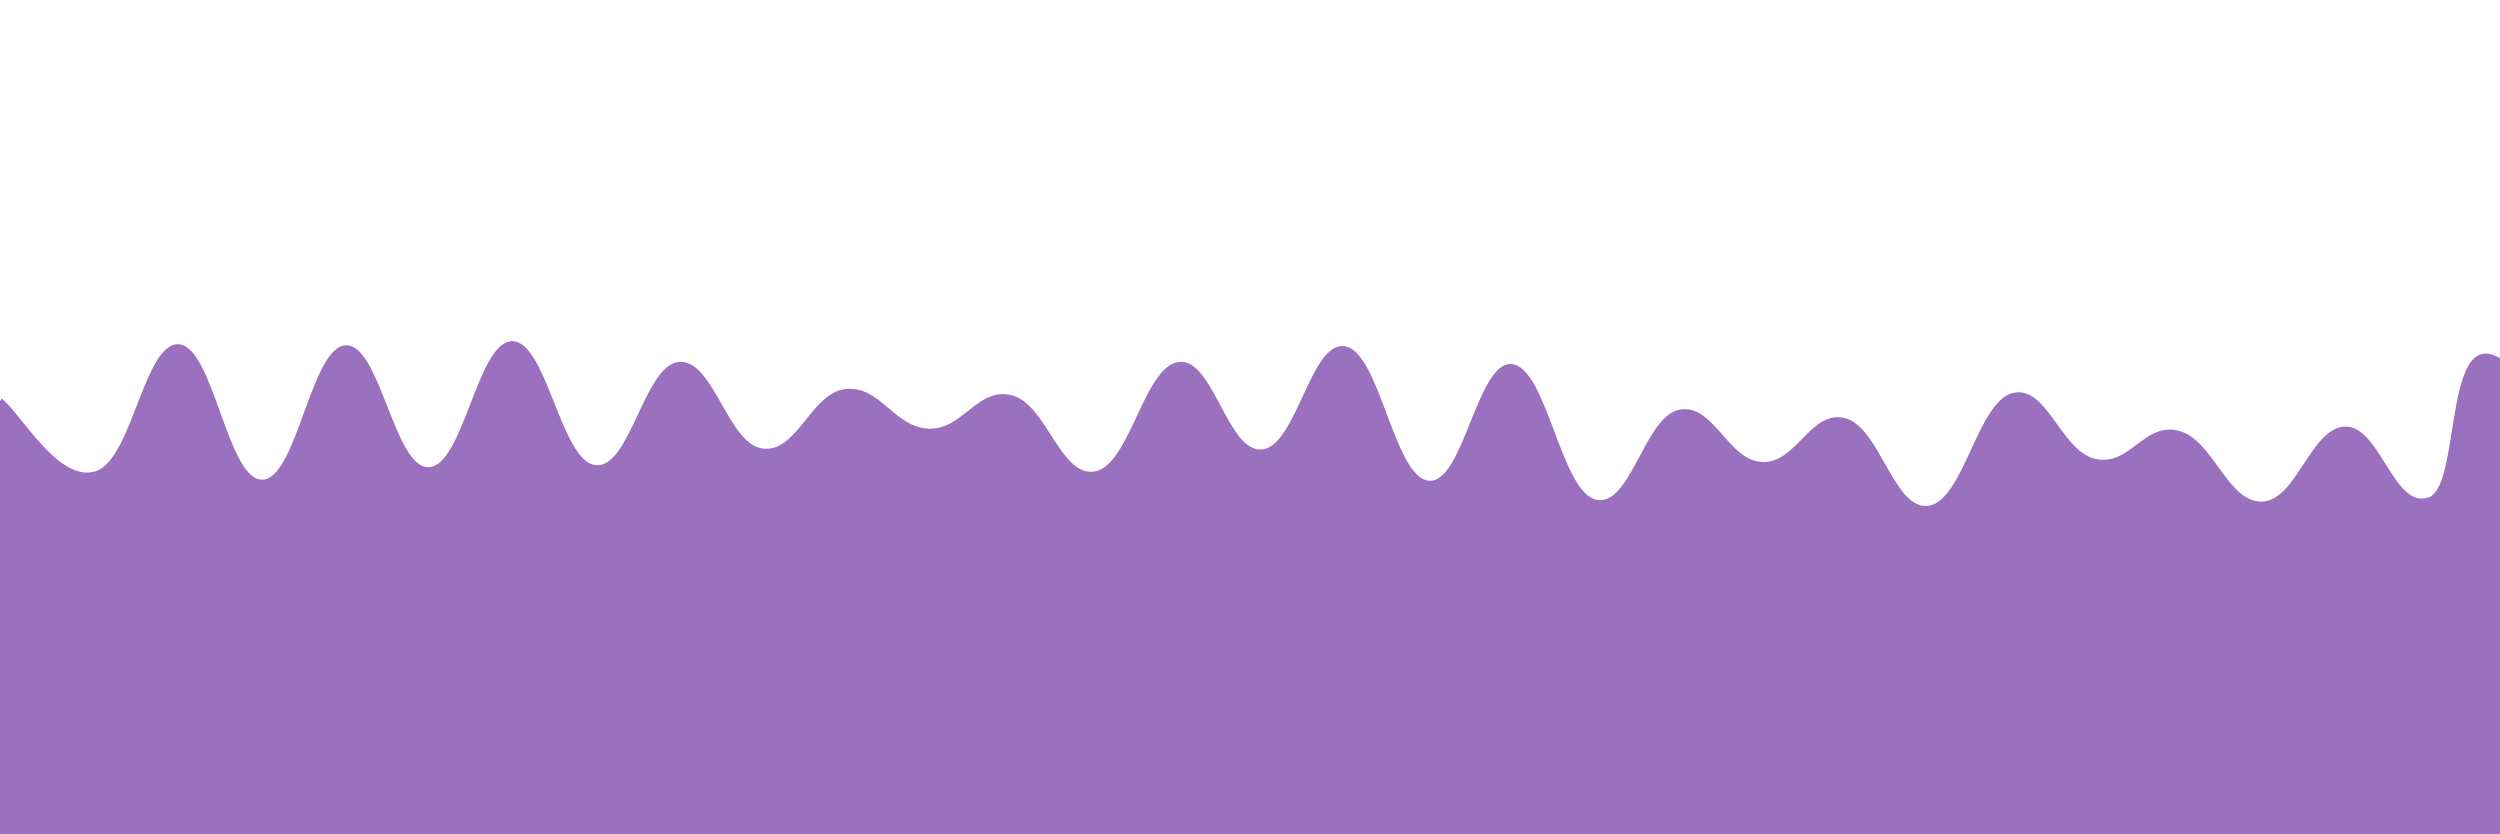
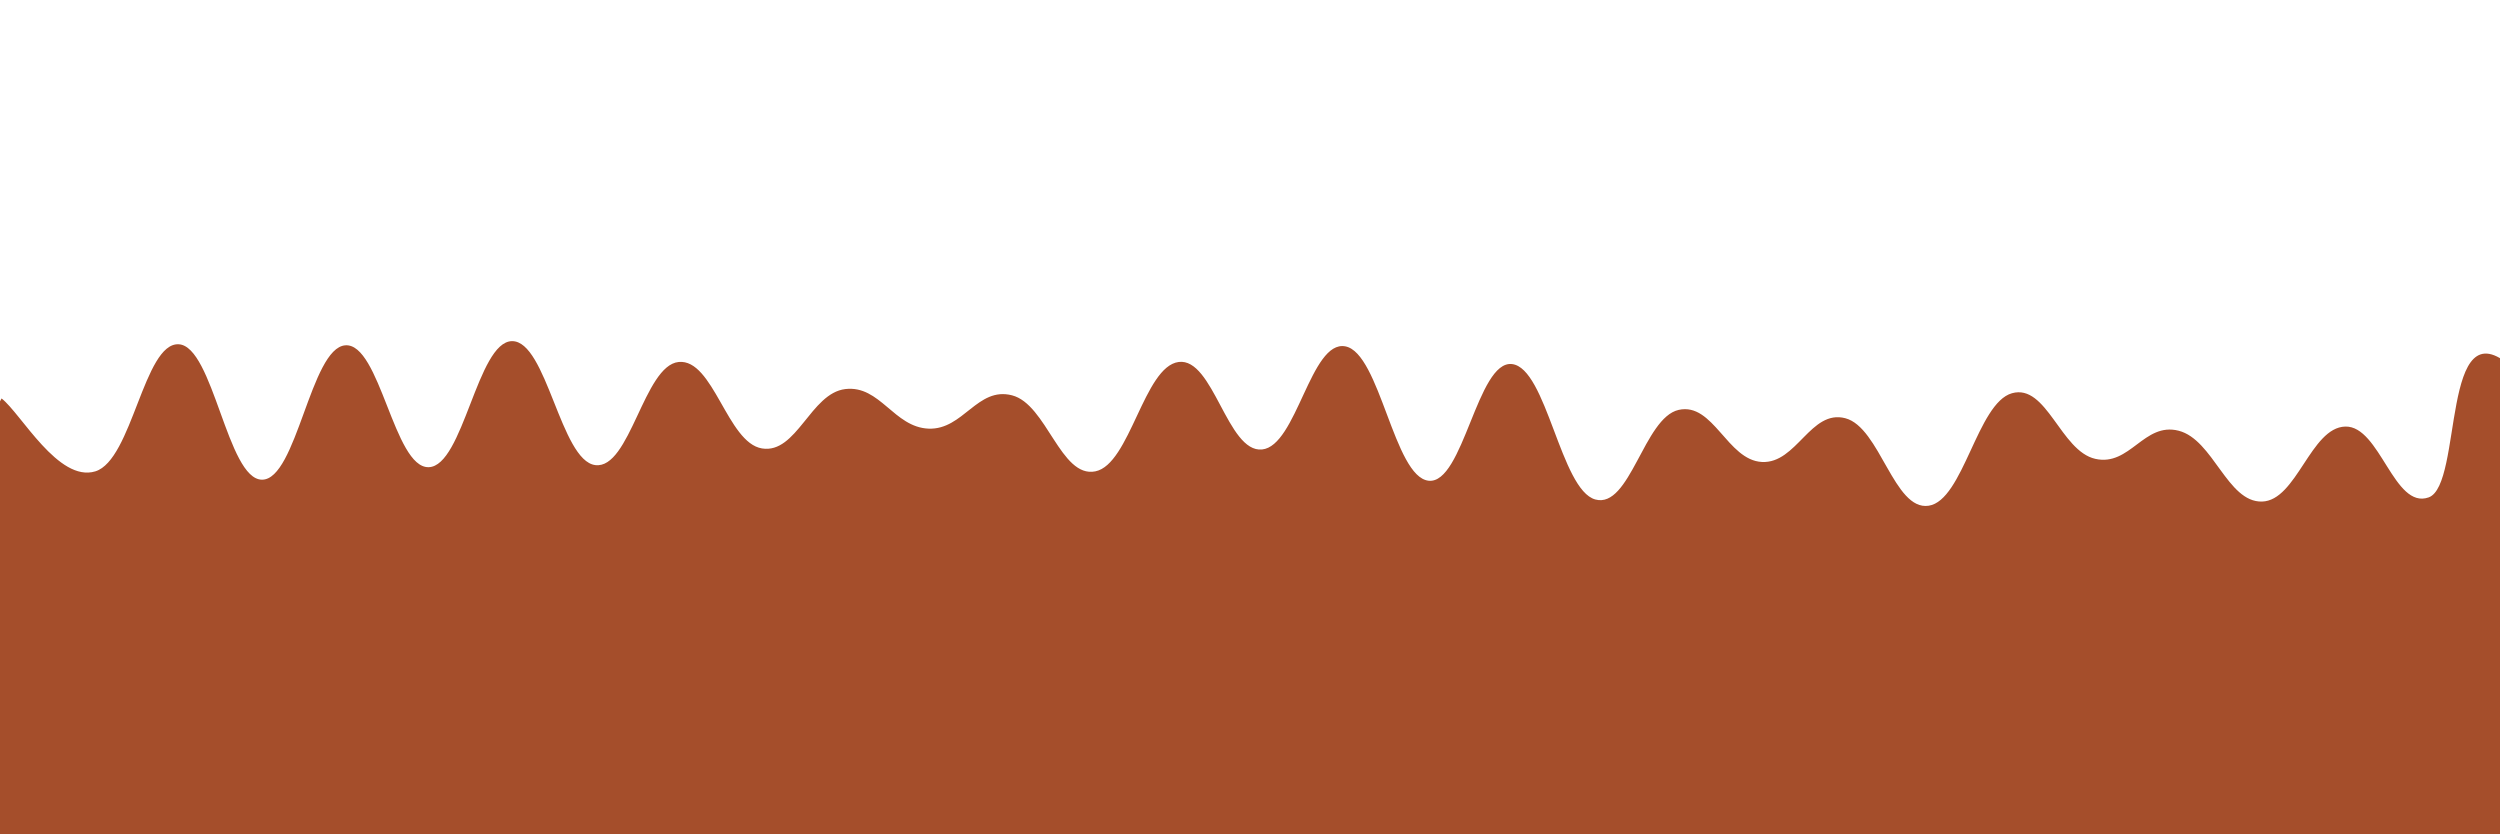
<svg xmlns="http://www.w3.org/2000/svg" version="1.1" viewBox="0 0 2400 800" opacity="1">
  <defs>
    <linearGradient x1="50%" y1="0%" x2="50%" y2="100%" id="sssurf-grad">
-       <stop stop-color="rgb(155,112,191)" stop-opacity="1" offset="0%" />
-       <stop stop-color="rgb(155,112,191)" stop-opacity="1" offset="100%" />
+       <stop stop-color="rgb(165, 78, 43)" stop-opacity="1" offset="0%" />
+       <stop stop-color="rgb(165, 78, 43)" stop-opacity="1" offset="100%" />
    </linearGradient>
  </defs>
-   <g fill="rgb(155,112,191)" transform="matrix(1,0,0,1,11.51001,337.5006)">
+   <g fill="rgb(165, 78, 43)" transform="matrix(1,0,0,1,11.51001,337.5006)">
    <path d="M-10,10C8.75,24.583,44.583,90.833,80,80C115.417,69.167,126.667,-43.667,160,-42C193.333,-40.333,206.667,87.792,240,88C273.333,88.208,286.667,-38.5,320,-41C353.333,-43.5,366.667,76.833,400,76C433.333,75.167,446.667,-44.583,480,-45C513.333,-45.417,526.667,69.833,560,74C593.333,78.167,606.667,-21.667,640,-25C673.333,-28.333,686.667,52.583,720,58C753.333,63.417,766.667,4.958,800,1C833.333,-2.958,846.667,37.75,880,39C913.333,40.25,926.667,-1.542,960,7C993.333,15.542,1006.667,86.667,1040,80C1073.333,73.333,1086.667,-20.625,1120,-25C1153.333,-29.375,1166.667,62.125,1200,59C1233.333,55.875,1246.667,-46.25,1280,-40C1313.333,-33.75,1326.667,85.458,1360,89C1393.333,92.542,1406.667,-26.75,1440,-23C1473.333,-19.25,1486.667,97.833,1520,107C1553.333,116.167,1566.667,28.5,1600,21C1633.333,13.5,1646.667,69.333,1680,71C1713.333,72.667,1726.667,20.25,1760,29C1793.333,37.75,1806.667,118,1840,113C1873.333,108,1886.667,14.375,1920,5C1953.333,-4.375,1966.667,60.5,2000,68C2033.333,75.5,2046.667,32.458,2080,41C2113.333,49.542,2126.667,109.833,2160,109C2193.333,108.167,2206.667,37.833,2240,37C2273.333,36.167,2286.667,116.875,2320,105C2353.333,93.125,2331.25,-81.458,2400,-20C2468.75,41.458,3254.167,208.333,2650,400C2045.833,591.667,156.25,795.833,-500,900" transform="matrix(1,0,0,1,0,35)" opacity="NaN" />
  </g>
</svg>
